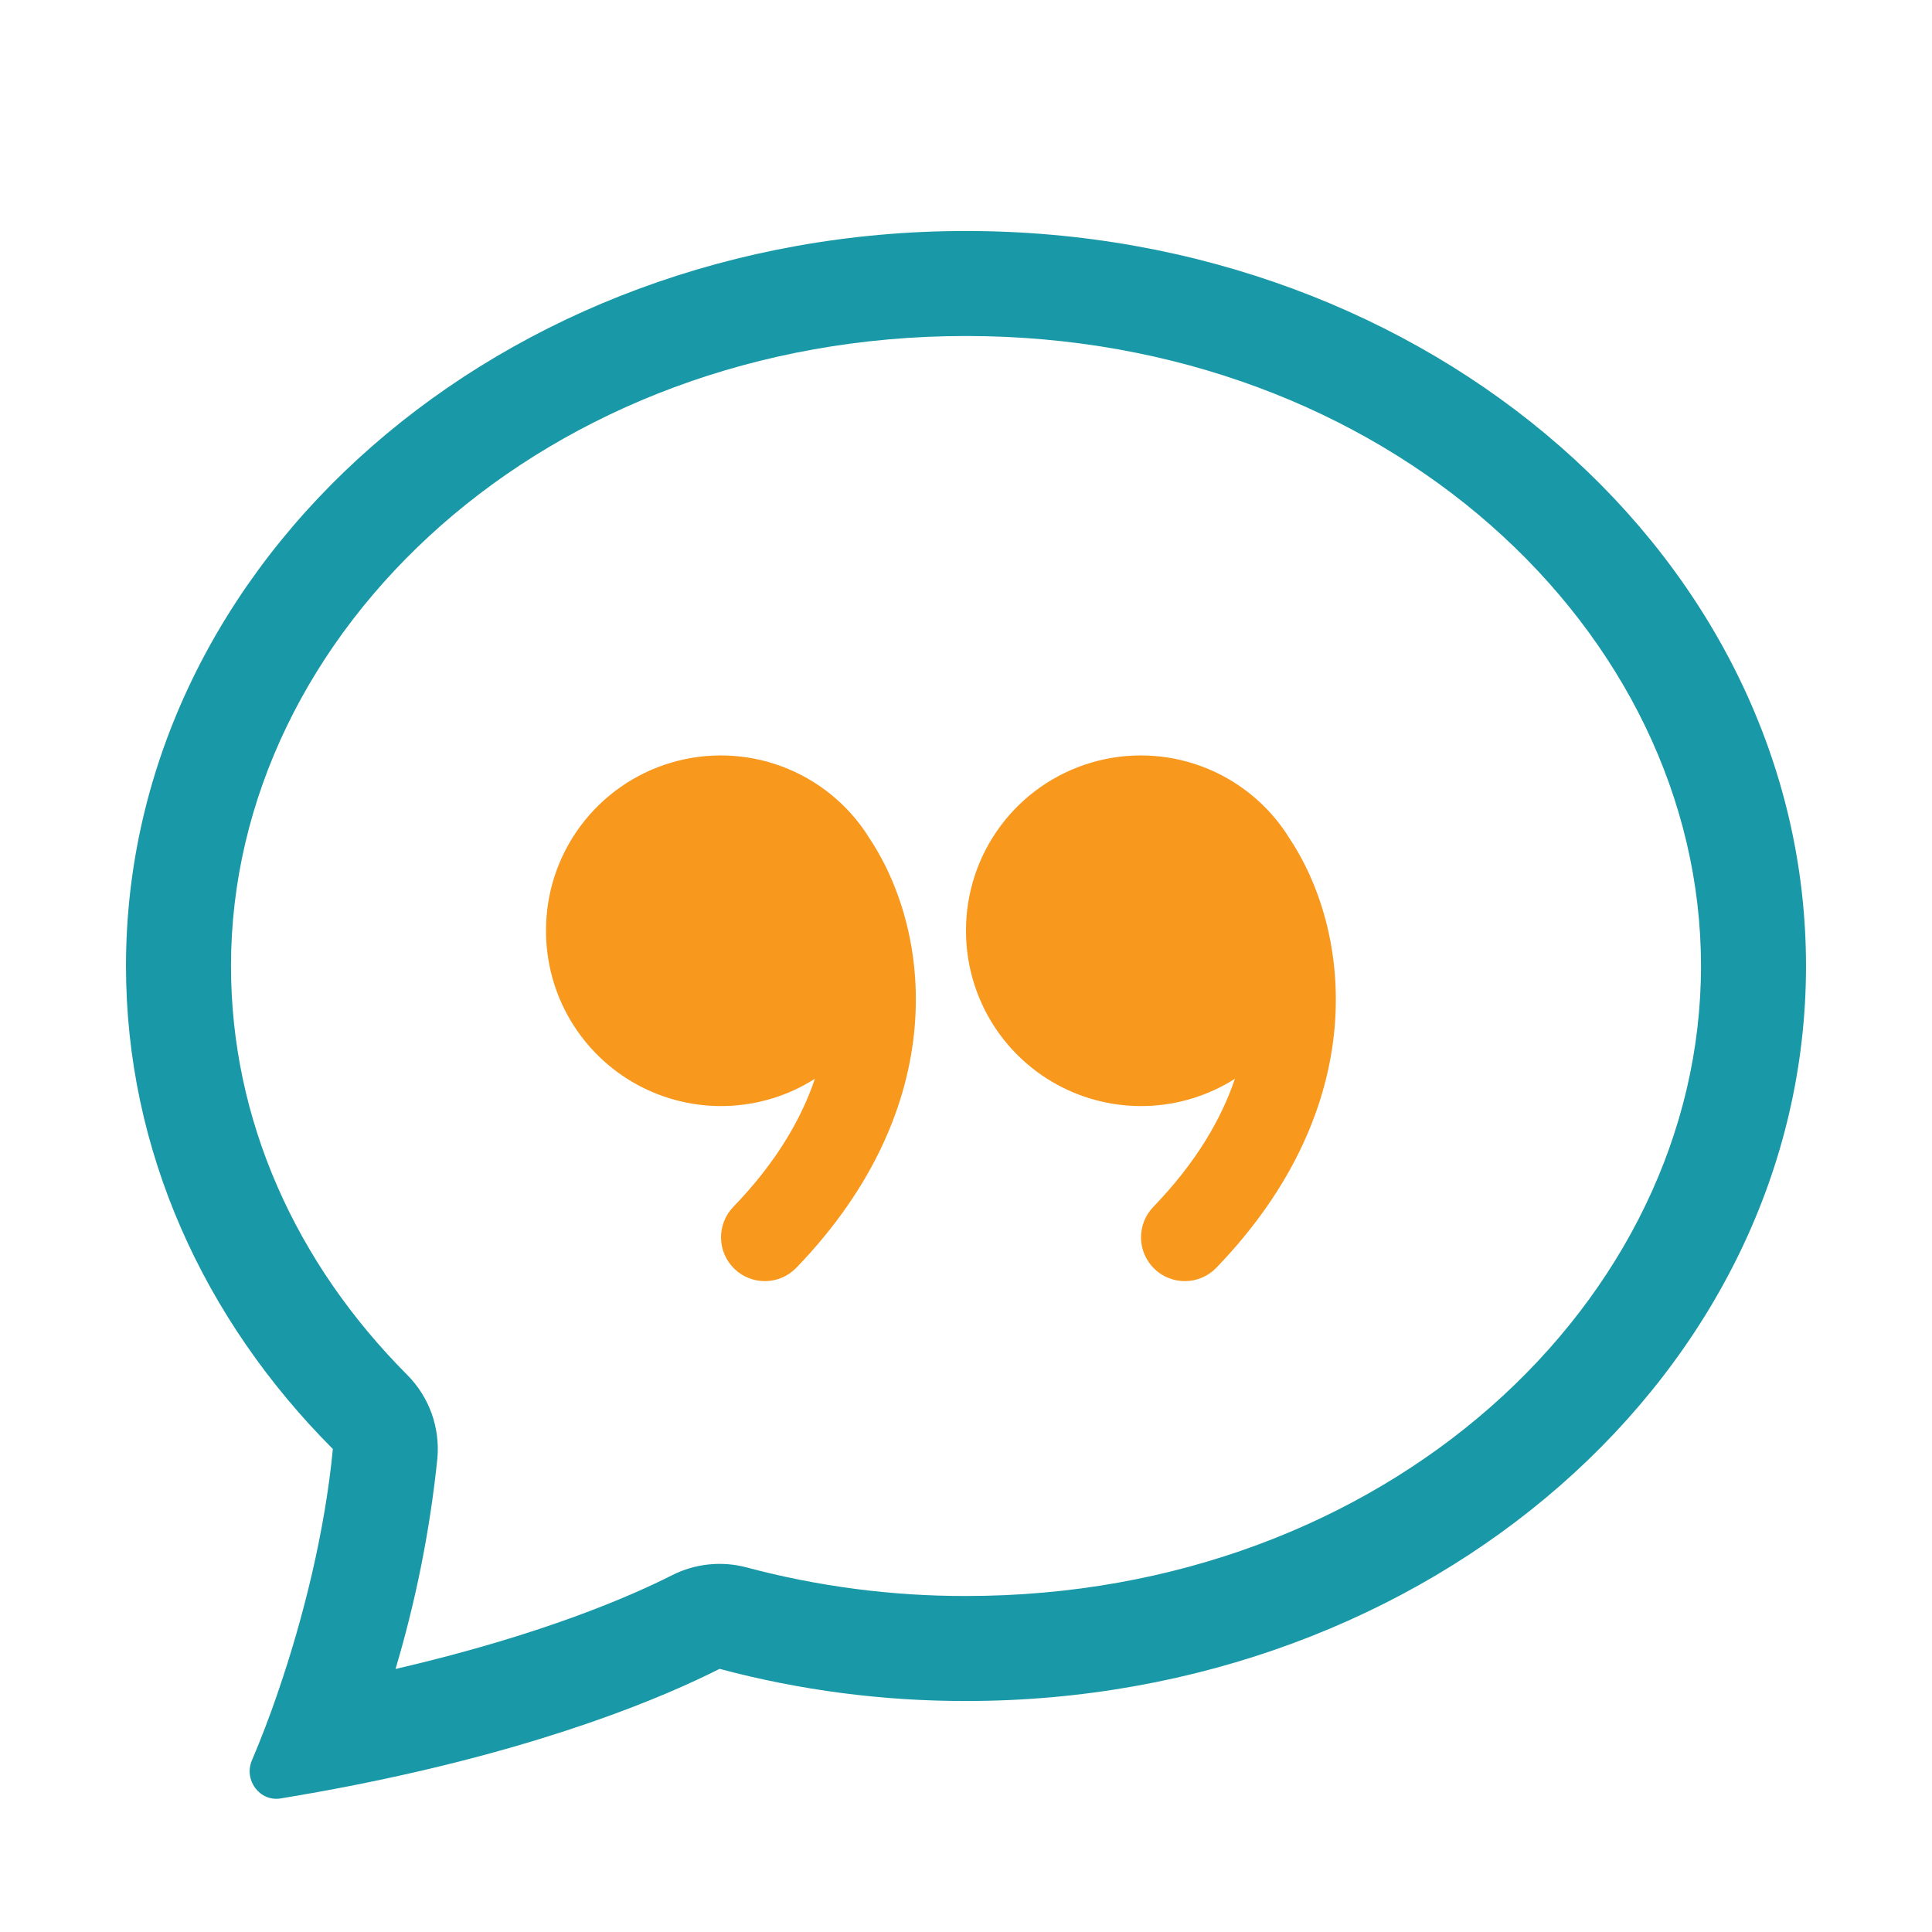
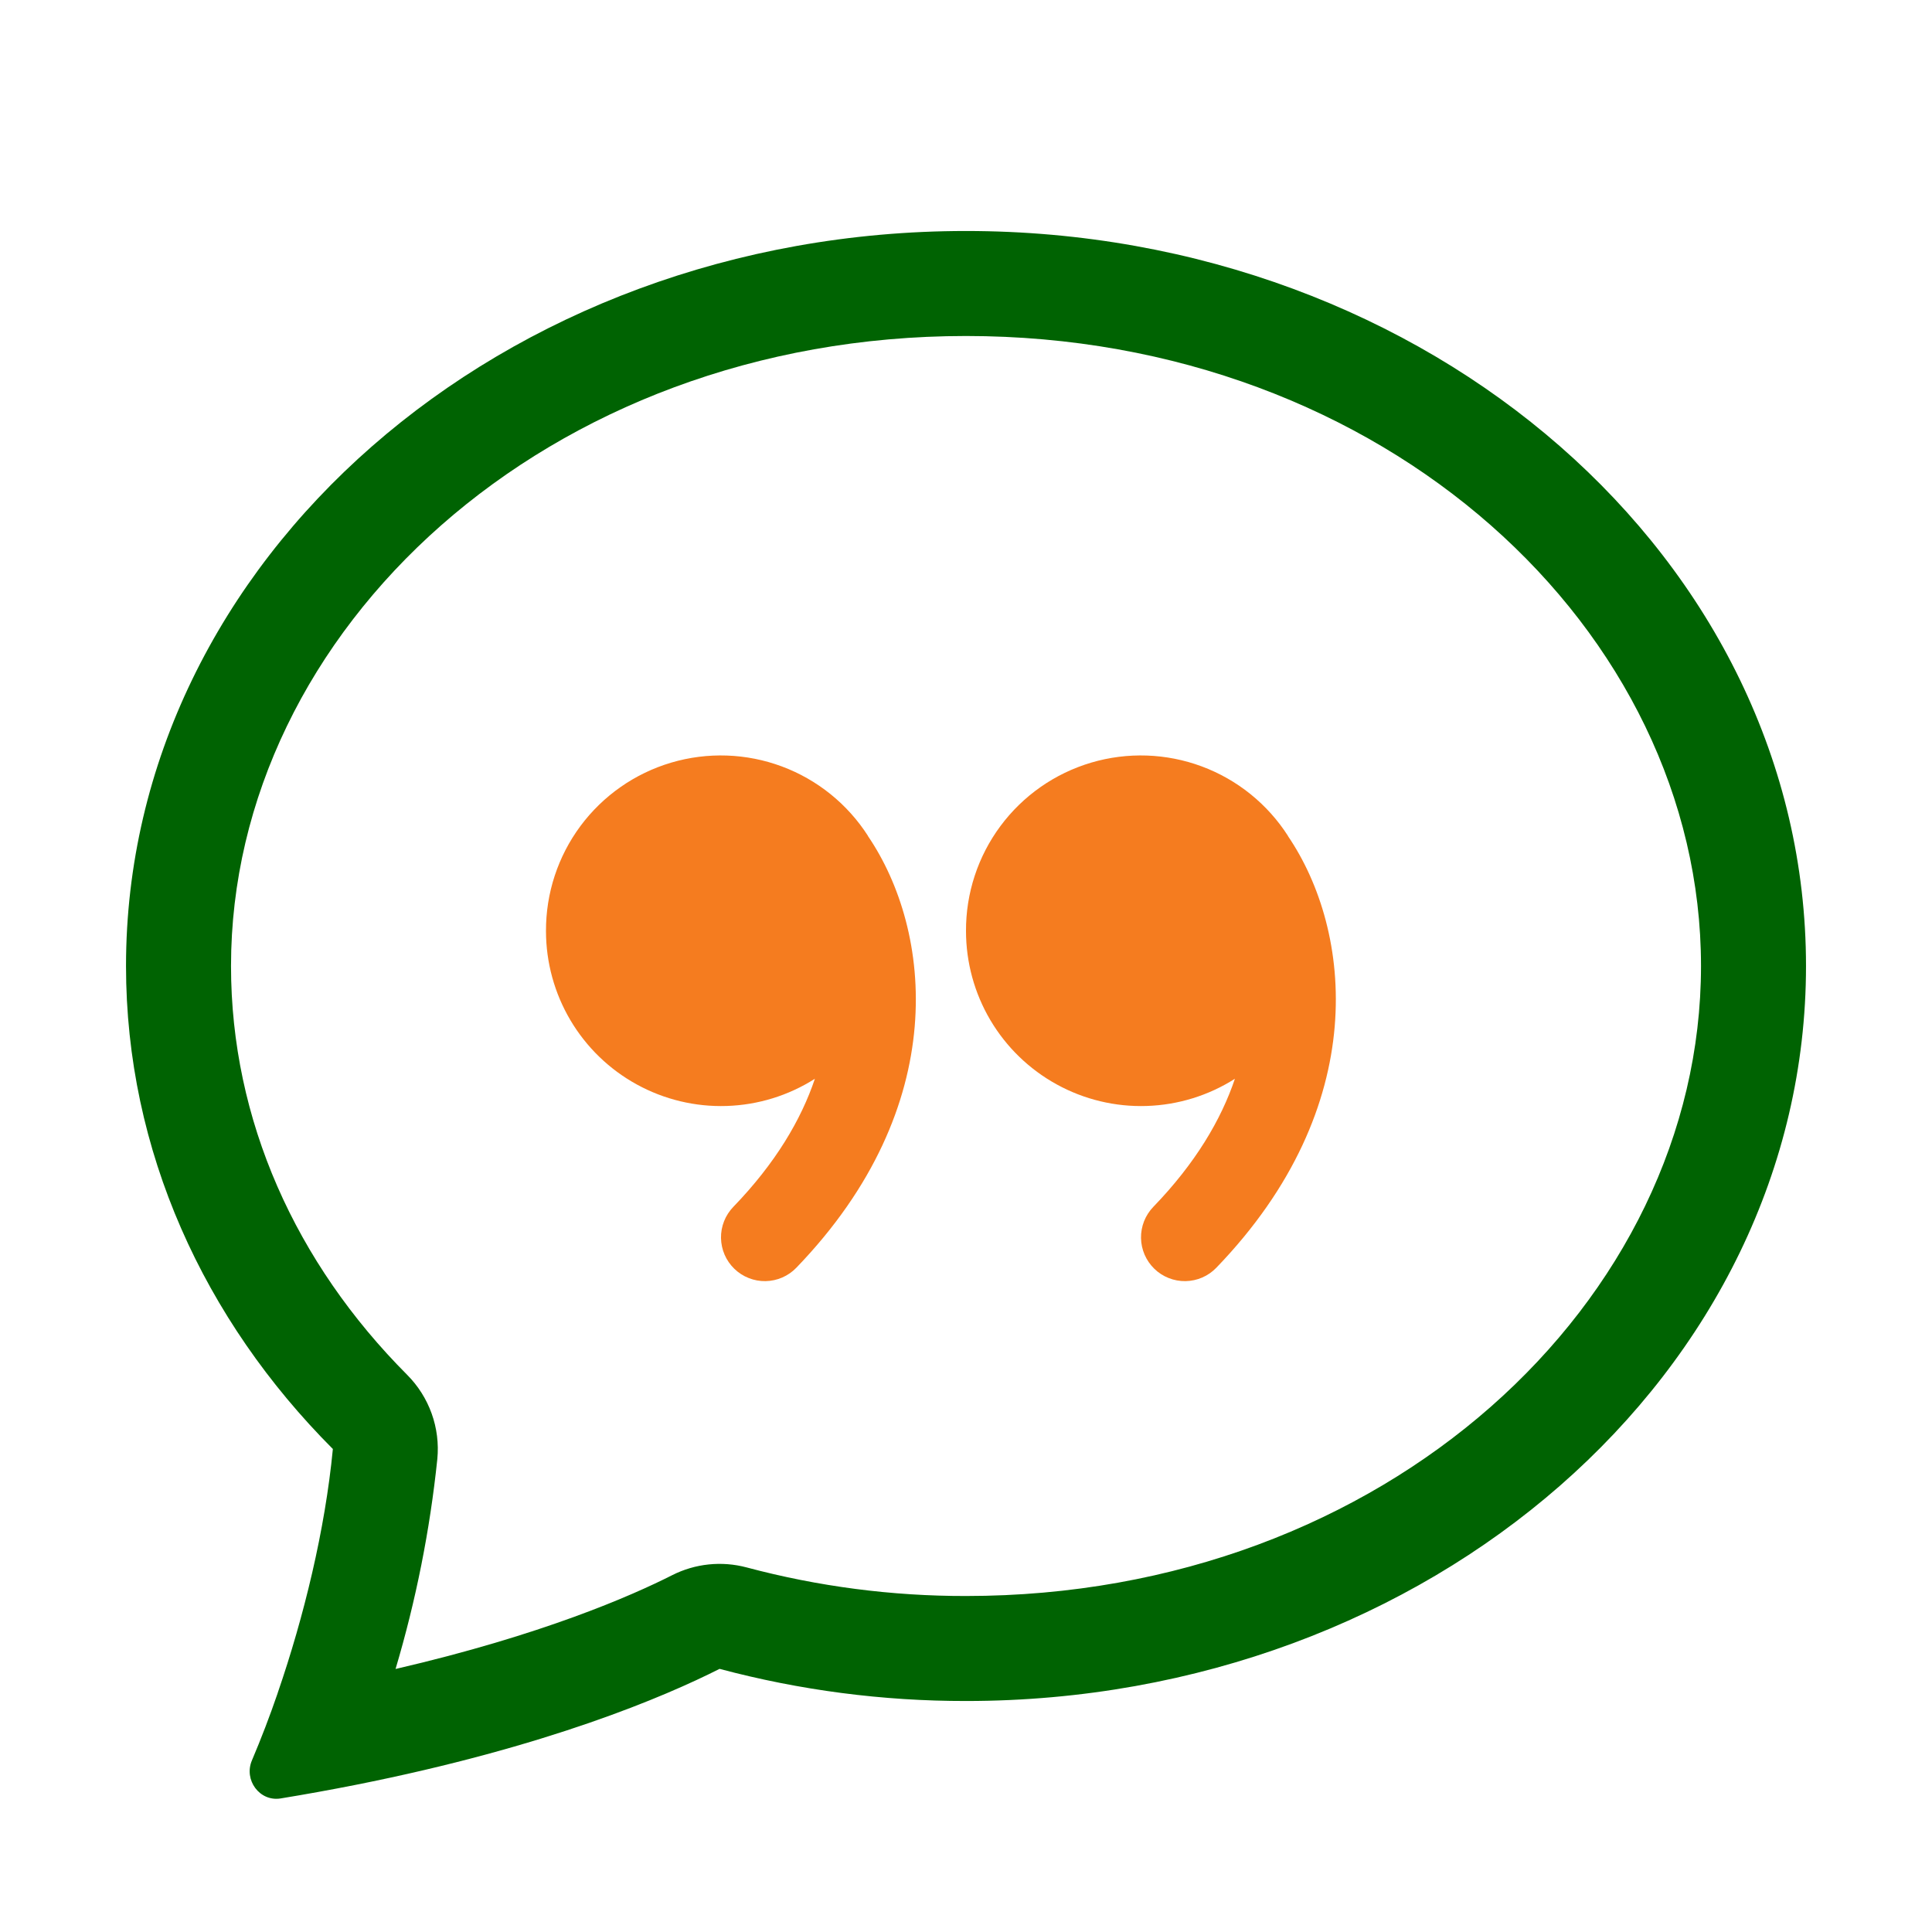
<svg xmlns="http://www.w3.org/2000/svg" width="80" height="80" viewBox="0 0 80 80" fill="none">
-   <path d="M16.861 56.93C17.312 57.383 17.658 57.93 17.874 58.532C18.089 59.134 18.17 59.776 18.109 60.413C17.803 63.359 17.224 66.27 16.378 69.109C22.444 67.704 26.148 66.078 27.83 65.226C28.785 64.743 29.884 64.628 30.917 64.904C33.88 65.694 36.934 66.092 40 66.087C57.374 66.087 70.435 53.883 70.435 40C70.435 26.122 57.374 13.913 40 13.913C22.626 13.913 9.565 26.122 9.565 40C9.565 46.383 12.248 52.304 16.861 56.93ZM14.717 73.909C13.687 74.113 12.654 74.3 11.617 74.47C10.748 74.609 10.087 73.704 10.43 72.896C10.816 71.985 11.17 71.061 11.491 70.126L11.504 70.083C12.583 66.952 13.461 63.352 13.783 60C8.448 54.652 5.217 47.652 5.217 40C5.217 23.191 20.791 9.565 40 9.565C59.209 9.565 74.783 23.191 74.783 40C74.783 56.809 59.209 70.435 40 70.435C36.555 70.439 33.124 69.992 29.796 69.104C27.535 70.248 22.67 72.33 14.717 73.909Z" fill="#1998A7" />
-   <path d="M35.939 34.609C35.092 33.29 33.84 32.281 32.371 31.735C30.902 31.189 29.295 31.134 27.792 31.579C26.289 32.024 24.971 32.945 24.037 34.203C23.102 35.462 22.601 36.989 22.609 38.556C22.61 39.855 22.959 41.128 23.62 42.245C24.282 43.362 25.231 44.281 26.369 44.906C27.506 45.53 28.791 45.838 30.088 45.796C31.386 45.755 32.648 45.366 33.743 44.67C33.174 46.361 32.113 48.165 30.365 49.974C30.031 50.32 29.848 50.784 29.856 51.266C29.86 51.504 29.911 51.739 30.006 51.957C30.1 52.176 30.237 52.373 30.409 52.539C30.58 52.705 30.782 52.835 31.004 52.922C31.225 53.01 31.462 53.053 31.7 53.049C32.181 53.041 32.639 52.842 32.974 52.496C39.435 45.8 38.596 38.522 35.939 34.617V34.609ZM53.33 34.609C52.483 33.29 51.231 32.281 49.762 31.735C48.293 31.189 46.686 31.134 45.183 31.579C43.681 32.024 42.363 32.945 41.428 34.203C40.493 35.462 39.992 36.989 40 38.556C40.001 39.855 40.35 41.128 41.011 42.245C41.673 43.362 42.622 44.281 43.76 44.906C44.898 45.53 46.182 45.838 47.48 45.796C48.777 45.755 50.039 45.366 51.135 44.67C50.565 46.361 49.504 48.165 47.757 49.974C47.591 50.145 47.461 50.347 47.373 50.569C47.286 50.791 47.243 51.027 47.247 51.266C47.251 51.504 47.302 51.739 47.397 51.957C47.492 52.176 47.629 52.373 47.8 52.539C47.971 52.705 48.173 52.835 48.395 52.922C48.617 53.01 48.853 53.053 49.092 53.049C49.33 53.045 49.565 52.994 49.783 52.899C50.002 52.804 50.2 52.667 50.365 52.496C56.826 45.8 55.987 38.522 53.33 34.617V34.609Z" fill="#F8981D" />
+   <path d="M16.861 56.93C17.312 57.383 17.658 57.93 17.874 58.532C18.09 59.134 18.17 59.776 18.109 60.413C17.803 63.359 17.224 66.27 16.379 69.109C22.444 67.704 26.148 66.078 27.831 65.226C28.785 64.743 29.884 64.628 30.918 64.904C33.88 65.694 36.934 66.092 40 66.087C57.374 66.087 70.435 53.883 70.435 40C70.435 26.122 57.374 13.913 40 13.913C22.627 13.913 9.566 26.122 9.566 40C9.566 46.383 12.248 52.304 16.861 56.93ZM14.718 73.909C13.688 74.113 12.654 74.3 11.618 74.47C10.748 74.609 10.087 73.704 10.431 72.896C10.817 71.985 11.171 71.061 11.492 70.126L11.505 70.083C12.583 66.952 13.461 63.352 13.783 60C8.448 54.652 5.218 47.652 5.218 40C5.218 23.191 20.792 9.565 40 9.565C59.209 9.565 74.783 23.191 74.783 40C74.783 56.809 59.209 70.435 40 70.435C36.555 70.439 33.125 69.992 29.796 69.104C27.535 70.248 22.67 72.33 14.718 73.909Z" fill="#006302" />
+   <path d="M35.939 34.609C35.092 33.29 33.84 32.281 32.371 31.735C30.902 31.189 29.295 31.134 27.792 31.579C26.289 32.024 24.971 32.945 24.036 34.203C23.102 35.461 22.601 36.989 22.608 38.556C22.609 39.854 22.959 41.128 23.62 42.245C24.281 43.362 25.23 44.281 26.368 44.905C27.506 45.53 28.791 45.838 30.088 45.796C31.385 45.755 32.648 45.366 33.743 44.669C33.174 46.361 32.113 48.165 30.365 49.974C30.031 50.32 29.847 50.784 29.855 51.265C29.86 51.504 29.91 51.739 30.005 51.957C30.1 52.176 30.237 52.373 30.409 52.539C30.58 52.705 30.782 52.835 31.004 52.922C31.225 53.01 31.462 53.053 31.7 53.049C32.181 53.04 32.639 52.842 32.974 52.495C39.435 45.8 38.595 38.522 35.939 34.617V34.609ZM53.33 34.609C52.483 33.29 51.231 32.281 49.762 31.735C48.293 31.189 46.686 31.134 45.183 31.579C43.68 32.024 42.362 32.945 41.428 34.203C40.493 35.461 39.992 36.989 40 38.556C40.001 39.854 40.35 41.128 41.011 42.245C41.673 43.362 42.622 44.281 43.76 44.905C44.897 45.53 46.182 45.838 47.479 45.796C48.777 45.755 50.039 45.366 51.135 44.669C50.565 46.361 49.504 48.165 47.756 49.974C47.591 50.145 47.461 50.347 47.373 50.569C47.286 50.791 47.243 51.027 47.247 51.265C47.251 51.504 47.302 51.739 47.397 51.957C47.492 52.176 47.629 52.373 47.8 52.539C47.971 52.705 48.173 52.835 48.395 52.922C48.617 53.01 48.853 53.053 49.091 53.049C49.33 53.044 49.565 52.994 49.783 52.899C50.002 52.804 50.199 52.667 50.365 52.495C56.826 45.8 55.987 38.522 53.33 34.617V34.609Z" fill="#F57C1F" />
</svg>
